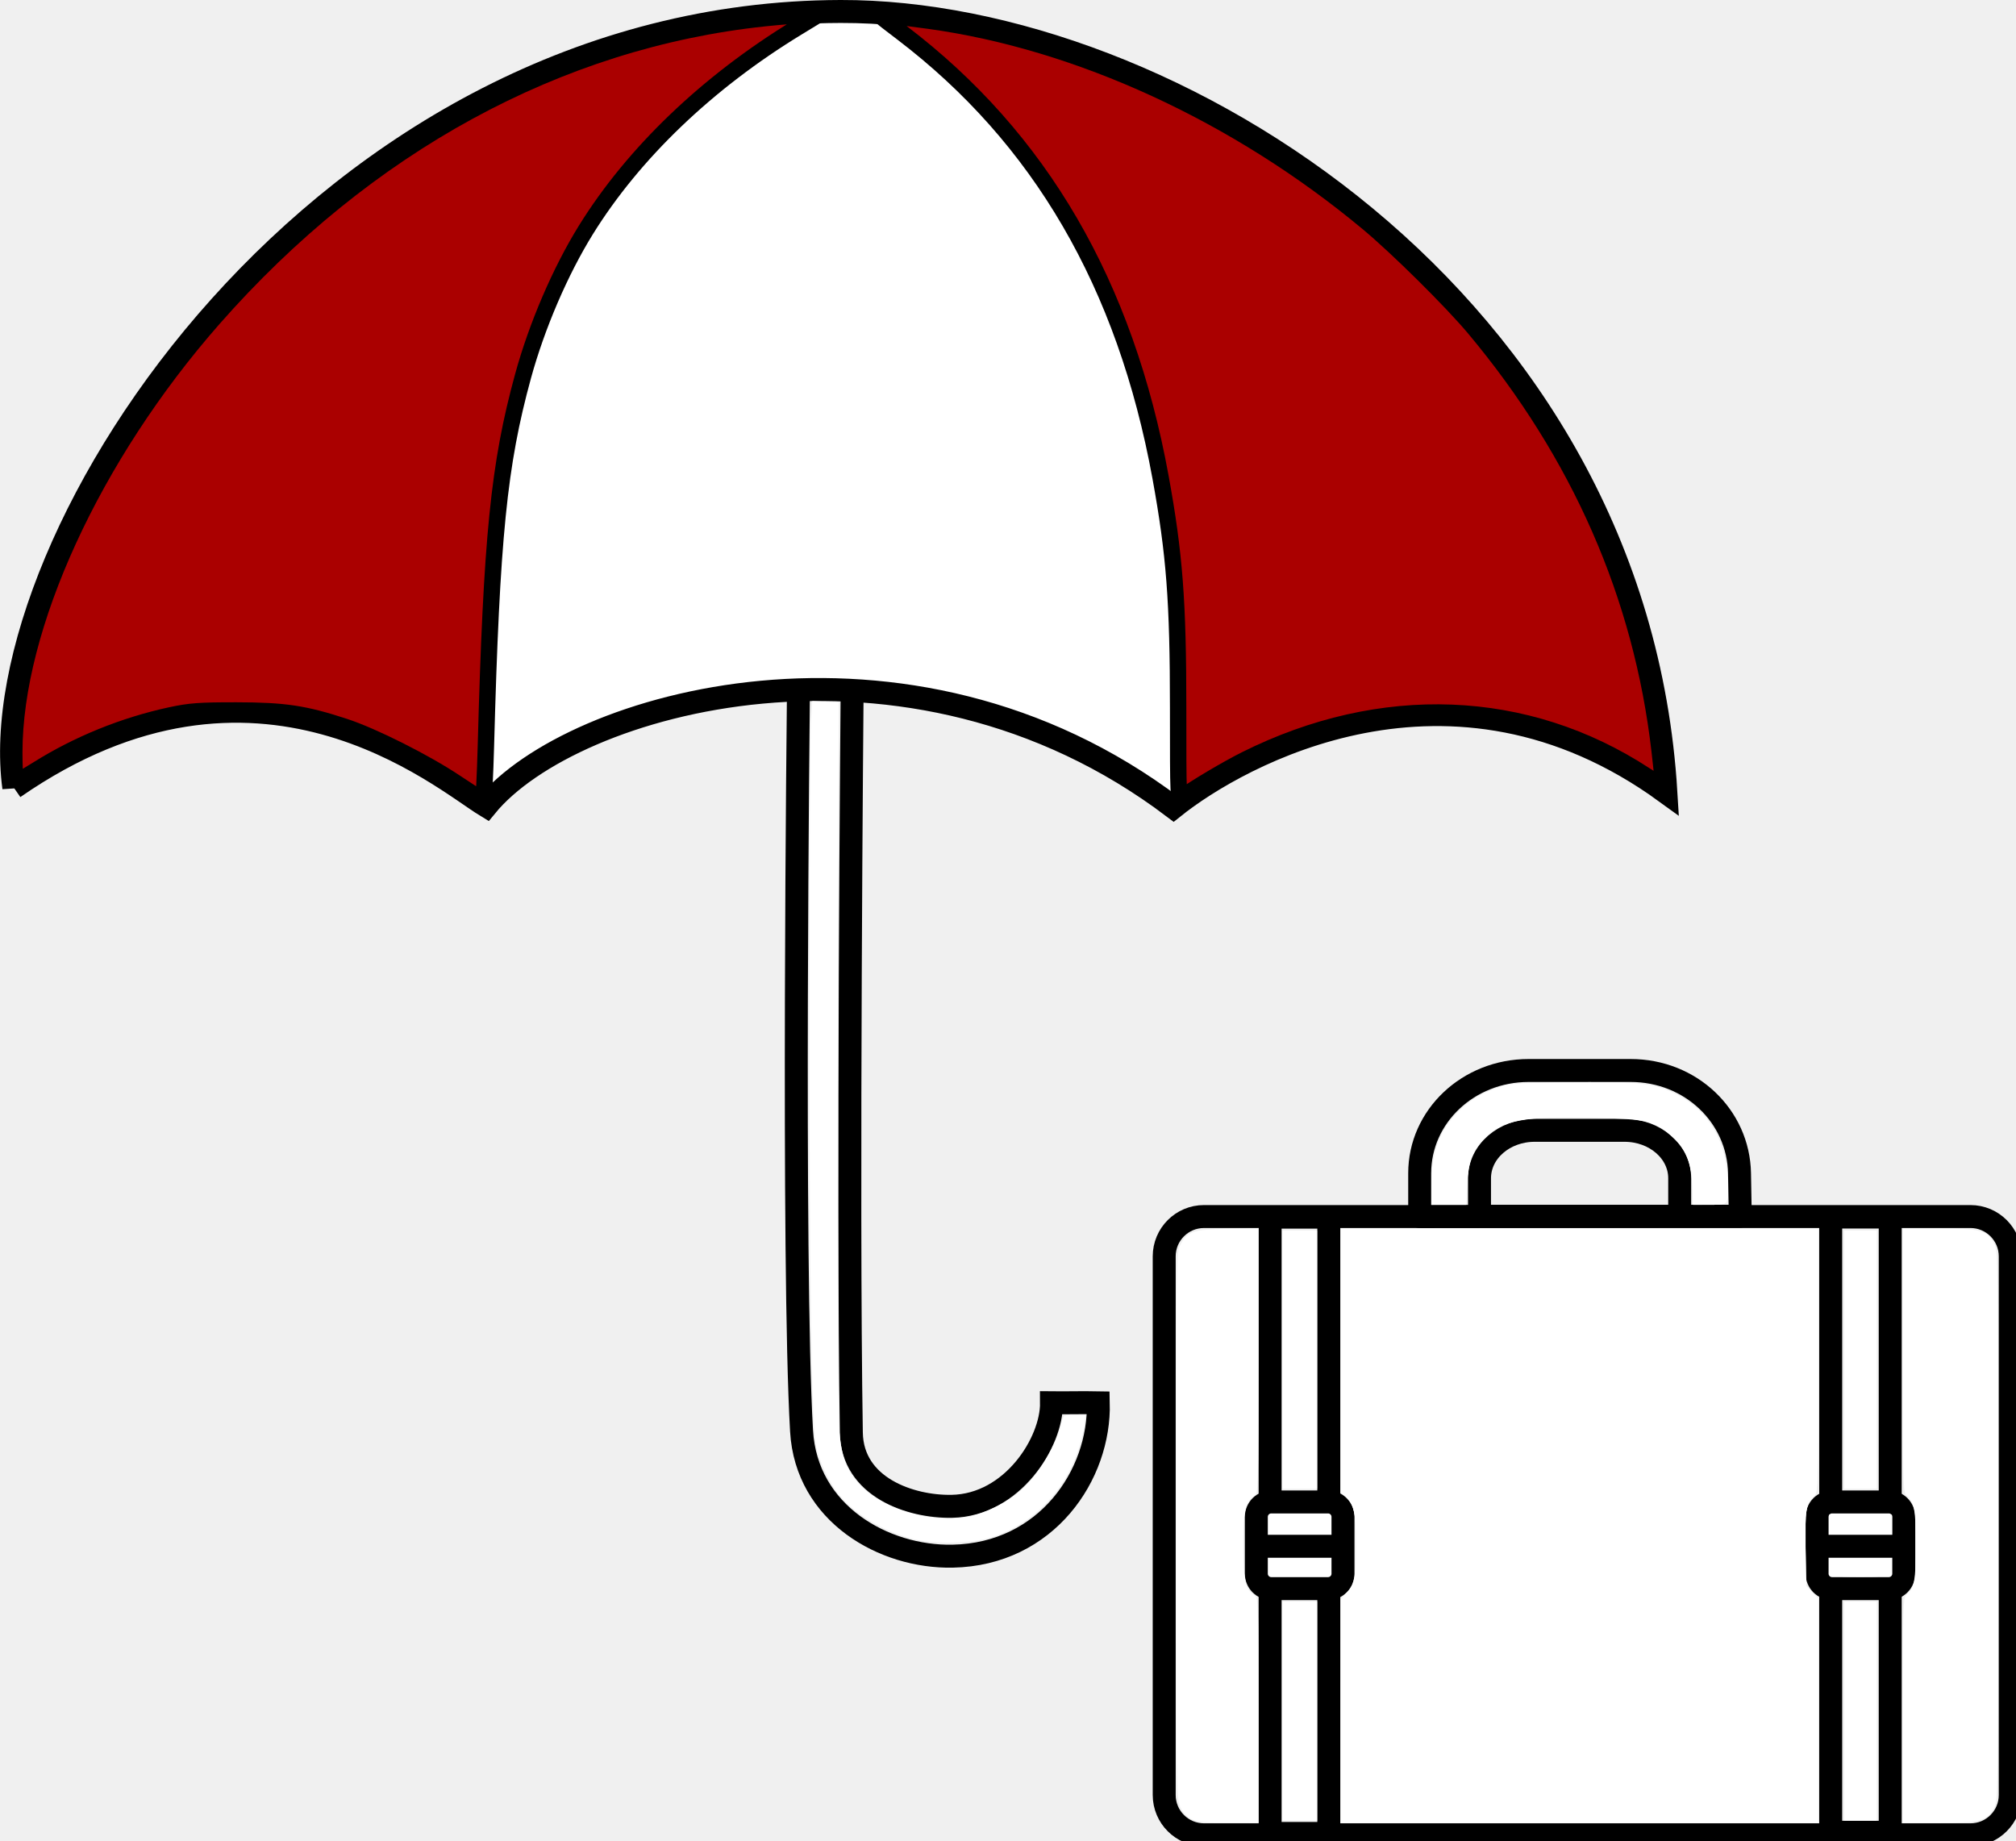
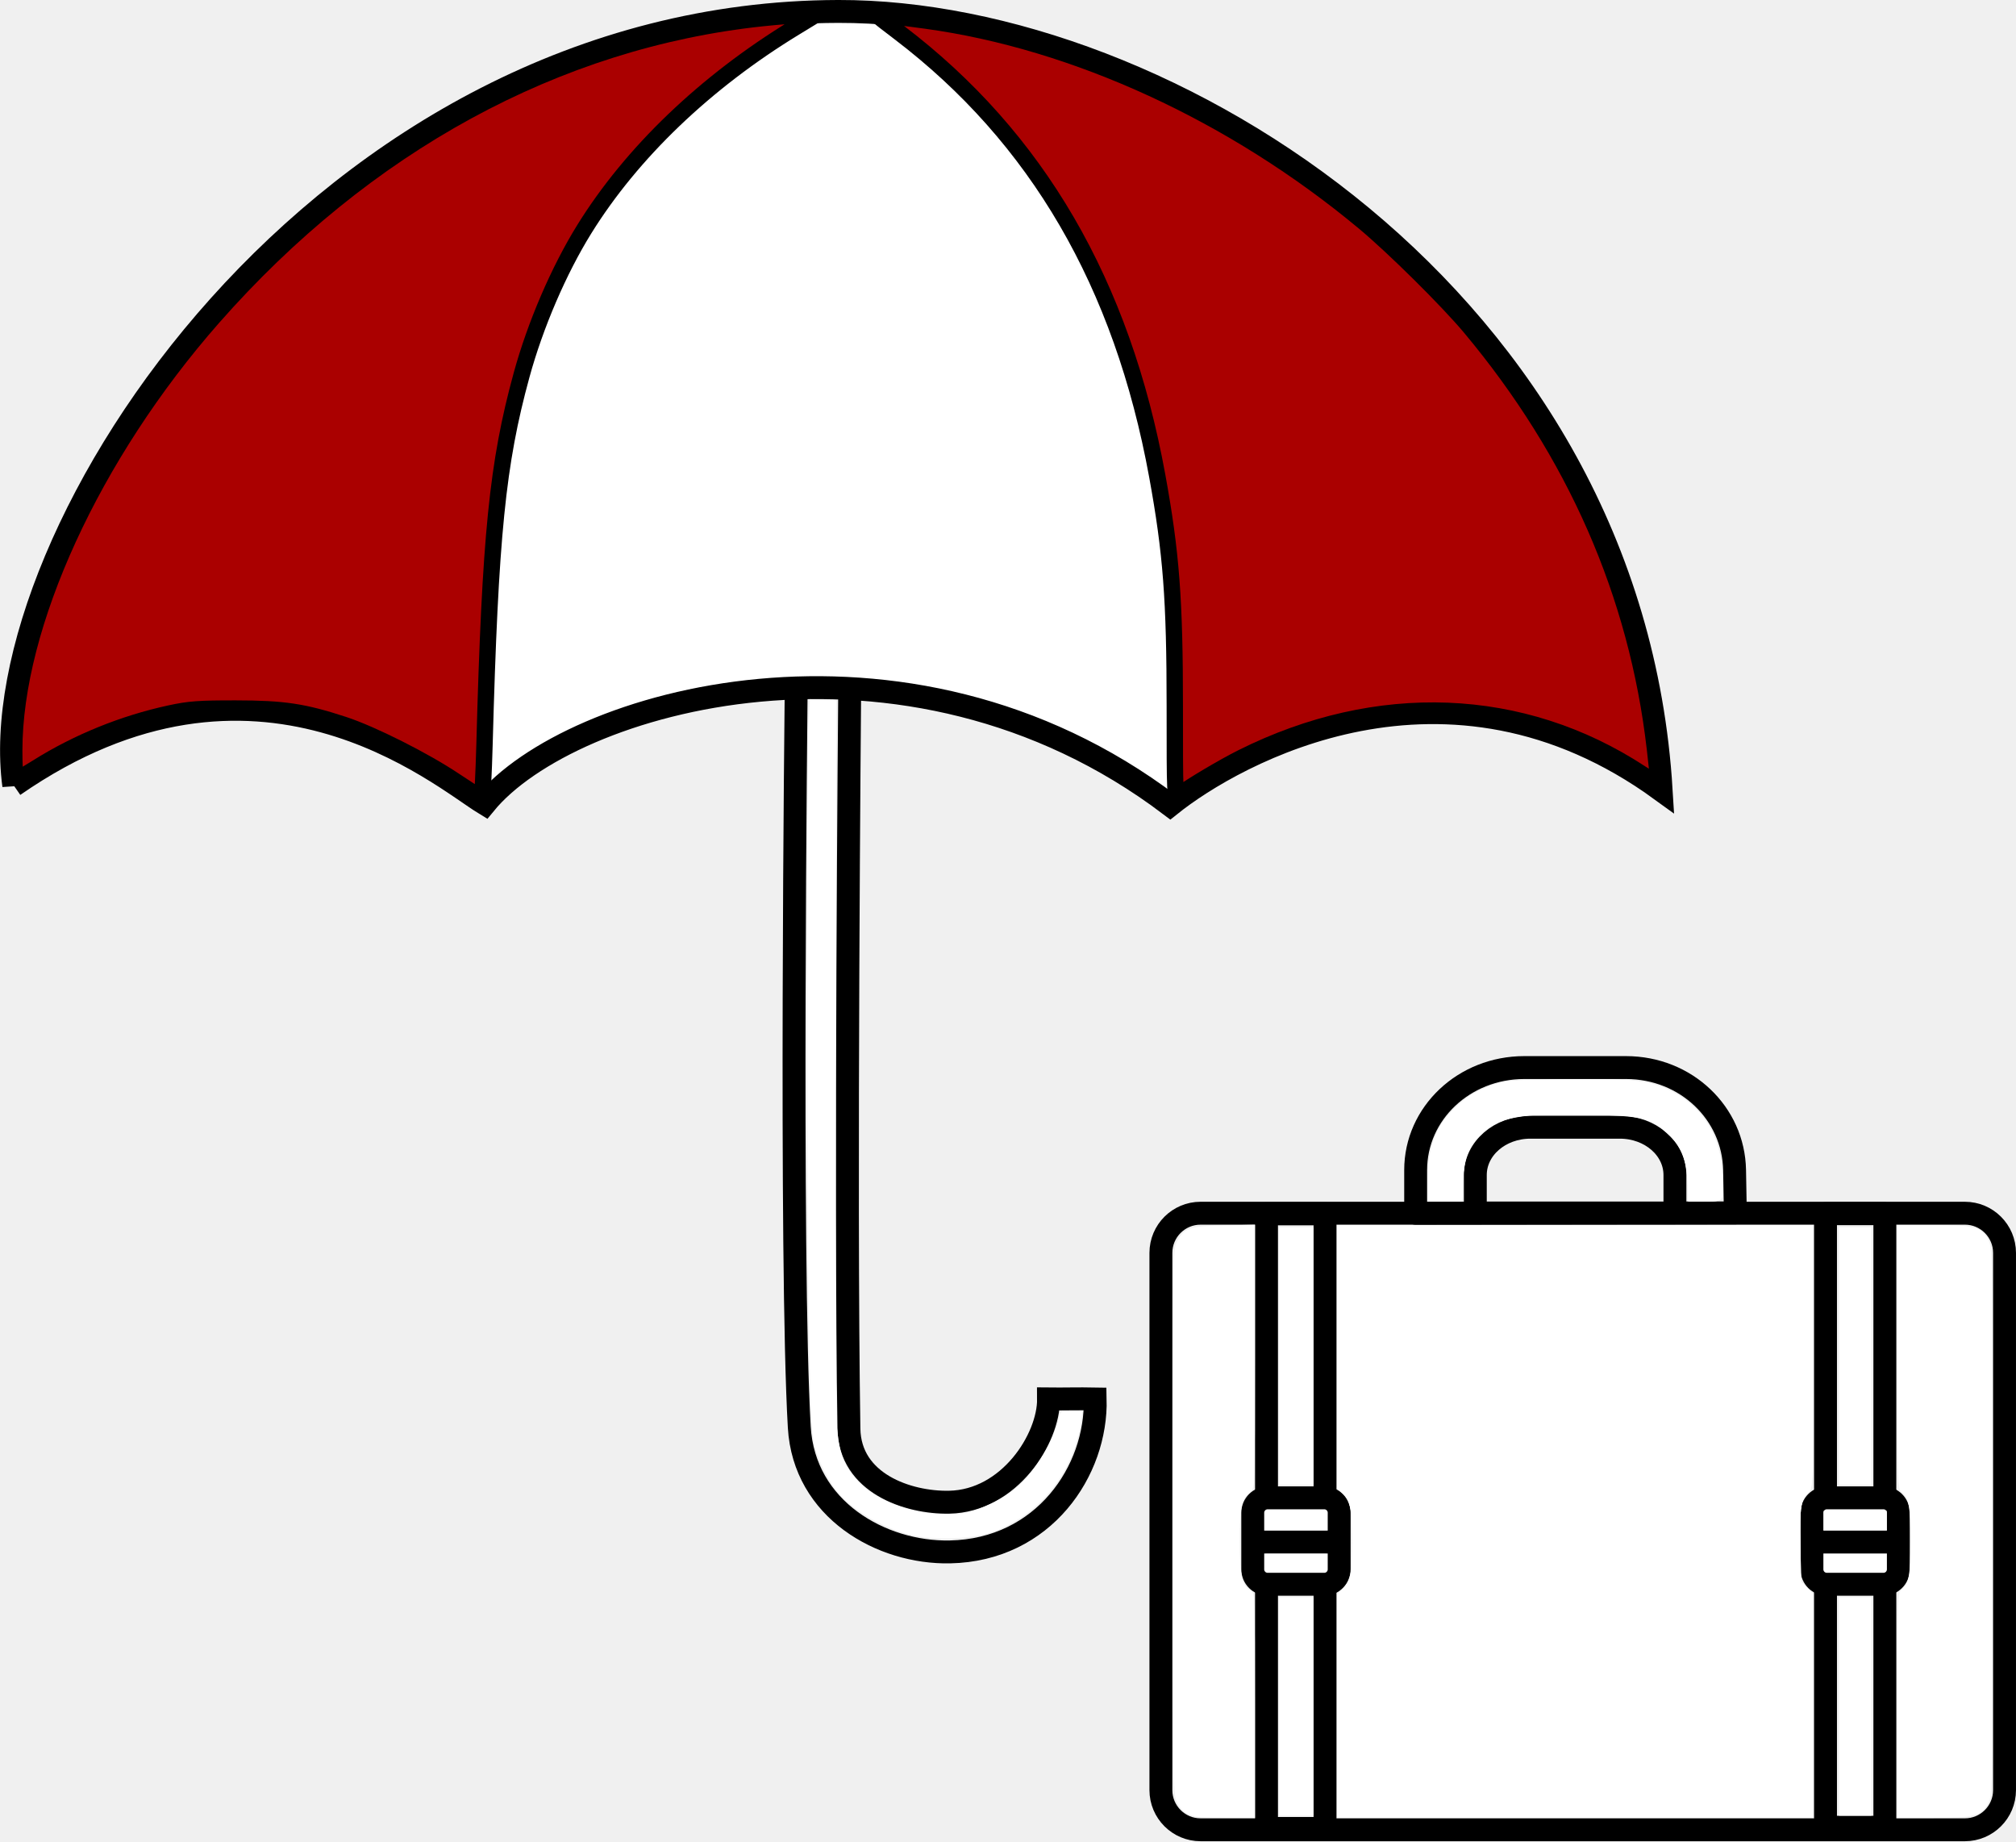
- <svg xmlns="http://www.w3.org/2000/svg" id="svg8" version="1.1" viewBox="0 0 175.628 160.343" height="160.343mm" width="175.628mm">
+ <svg xmlns="http://www.w3.org/2000/svg" id="svg8" version="1.1" viewBox="0 0 176.128 160.843" height="160.843mm" width="176.128mm">
  <defs id="defs2" />
  <g transform="translate(-17.64005,-81.78334)" style="display:inline" id="layer1">
    <path id="path830" d="M 18.843,150.403 C 15.922,128.71 45.655,82.89 90.872,82.783 c 28.711,-0.068 69.303,25.238 71.896,68.02 -18.775,-13.649 -37.31,-3.163 -42.897,1.313 -23.213,-17.556 -52.454,-9.16 -59.868,-0.111 -3.909,-2.375 -19.929,-16.325 -41.16,-1.604 z" style="fill:#ffffff;stroke:#000000;stroke-width:2;stroke-linecap:butt;stroke-linejoin:miter;stroke-miterlimit:4;stroke-dasharray:none;stroke-opacity:1" />
    <path id="path834" d="m 60.002,152.006 c 1.22,-25.229 -2.171,-51.246 29.863,-69.196" style="fill:none;stroke:#000000;stroke-width:0.265px;stroke-linecap:butt;stroke-linejoin:miter;stroke-opacity:1" />
    <path id="path836" d="M 119.87,152.117 C 121.79,121.622 114.827,97.24 93.344,82.85" style="display:inline;fill:none;stroke:#000000;stroke-width:0.265px;stroke-linecap:butt;stroke-linejoin:miter;stroke-opacity:1" />
    <path transform="scale(0.2645833)" id="path863" d="m 216.729,566.805 c -10.023,-6.698 -27.203,-15.347 -36.608,-18.428 -13.221,-4.332 -19.806,-5.321 -35.535,-5.338 -12.211,-0.013 -15.375,0.22 -21.786,1.606 -15.37,3.323 -30.566,9.498 -43.73,17.771 -5.337,3.354 -6.981,4.093 -7.294,3.277 -0.222,-0.579 -0.404,-4.552 -0.404,-8.828 0,-41.358 25.82,-97.647 65.514,-142.823 50.244,-57.183 113.623,-91.744 181.442,-98.942 5.406,-0.574 11.585,-1.047 13.73,-1.051 l 3.901,-0.008 -6.903,4.209 c -29.455,17.959 -53.801,41.279 -69.46,66.534 -8.413,13.568 -16.163,31.591 -20.693,48.12 -7.988,29.148 -10.372,52.887 -12.25,122.03 -0.264,9.723 -0.677,17.66 -0.917,17.638 -0.24,-0.022 -4.293,-2.618 -9.008,-5.768 z" style="fill:#aa0000;fill-opacity:1;stroke:#000000;stroke-width:5.399;stroke-linecap:square;stroke-linejoin:round;stroke-miterlimit:4;stroke-dasharray:none" />
    <path transform="scale(0.2645833)" id="path865" d="m 454.586,542.404 c 0,-35.405 -1.177,-50.872 -5.802,-76.219 -11.569,-63.405 -39.679,-111.705 -85.146,-146.3 -3.8,-2.891 -7.069,-5.419 -7.266,-5.619 -0.418,-0.424 5.083,0.137 16.071,1.639 49.377,6.747 101.729,30.847 144.643,66.585 9.79,8.153 27.61,25.801 35.107,34.766 34.564,41.34 55.04,88.035 60.92,138.929 0.613,5.304 1.115,10.172 1.115,10.819 6.5e-4,0.875 -1.508,0.189 -5.892,-2.68 -39.087,-25.575 -86.887,-27.439 -131.525,-5.129 -6.137,3.067 -16.338,9.114 -20.797,12.327 -1.422,1.025 -1.429,0.896 -1.429,-29.118 z" style="fill:#aa0000;fill-opacity:1;stroke:#000000;stroke-width:5.399;stroke-linecap:square;stroke-linejoin:round;stroke-miterlimit:4;stroke-dasharray:none" />
    <path id="path867" d="m 87.197,142.05 c 0,0 -0.565,49.941 0.272,64.4 0.417,7.207 7.174,11.021 13.158,10.903 8.203,-0.161 12.853,-7.097 12.695,-13.363 -1.458,-0.028 -2.811,0.015 -4.076,0 0.032,3.46 -3.42,8.923 -8.686,9.02 -3.617,0.067 -8.676,-1.665 -8.753,-6.414 -0.334,-20.537 0.067,-64.612 0.067,-64.612" style="fill:none;stroke:#000000;stroke-width:2;stroke-linecap:butt;stroke-linejoin:miter;stroke-miterlimit:4;stroke-dasharray:none;stroke-opacity:1" />
    <rect y="187.82" x="128.289" height="53.688" width="5.112" id="rect882" style="fill:none;fill-opacity:1;stroke:#000000;stroke-width:2;stroke-linecap:square;stroke-linejoin:round;stroke-miterlimit:4;stroke-dasharray:none" />
    <rect y="187.809" x="177.126" height="53.599" width="5.185" id="rect884" style="fill:none;fill-opacity:1;stroke:#000000;stroke-width:2;stroke-linecap:square;stroke-linejoin:round;stroke-miterlimit:4;stroke-dasharray:none" />
    <rect ry="3.467" y="187.765" x="119.062" height="53.862" width="73.705" id="rect880" style="display:inline;fill:none;fill-opacity:1;stroke:#000000;stroke-width:2;stroke-linecap:square;stroke-linejoin:round;stroke-miterlimit:4;stroke-dasharray:none" />
    <rect ry="1.303" y="212.629" x="127.087" height="7.55" width="7.55" id="rect895" style="fill:#ffffff;fill-opacity:1;stroke:#000000;stroke-width:2;stroke-linecap:square;stroke-linejoin:round;stroke-miterlimit:4;stroke-dasharray:none" />
    <path id="path913" d="m 126.953,216.491 h 7.772" style="fill:none;stroke:#000000;stroke-width:2;stroke-linecap:butt;stroke-linejoin:miter;stroke-miterlimit:4;stroke-dasharray:none;stroke-opacity:1" />
    <rect ry="1.303" y="212.629" x="175.94" height="7.55" width="7.55" id="rect895-1" style="display:inline;fill:#ffffff;fill-opacity:1;stroke:#000000;stroke-width:2;stroke-linecap:square;stroke-linejoin:round;stroke-miterlimit:4;stroke-dasharray:none" />
    <path id="path913-4" d="m 175.806,216.491 h 7.772" style="display:inline;fill:none;stroke:#000000;stroke-width:2;stroke-linecap:butt;stroke-linejoin:miter;stroke-miterlimit:4;stroke-dasharray:none;stroke-opacity:1" />
-     <path id="rect948" transform="matrix(0.2645833,0,0,0.2645833,17.64005,81.78334)" d="m 503.309,352.473 c -19.867,0 -35.861,15.092 -35.861,33.84 l 0,14.268 105.561,-0.126 -0.253,-14.142 c -0.335,-18.744 -15.993,-33.84 -35.859,-33.84 z m 2.02,19.699 H 534.875 c 10.073,0 18.184,7.039 18.184,15.783 v 12.121 c 0,0.138 -0.019,0.273 -0.023,0.41 h -65.865 c -0.004,-0.138 -0.023,-0.272 -0.023,-0.41 v -12.121 c 0,-8.744 8.108,-15.783 18.182,-15.783 z" style="fill:none;fill-opacity:1;stroke:#000000;stroke-width:7.559;stroke-linecap:square;stroke-linejoin:round;stroke-miterlimit:4;stroke-dasharray:none" />
+     <path id="rect948" transform="matrix(0.2645833,0,0,0.2645833,17.64005,81.78334)" d="m 503.309,352.473 c -19.867,0 -35.861,15.092 -35.861,33.84 v 14.268 l 105.561,-0.126 -0.253,-14.142 c -0.335,-18.744 -15.993,-33.84 -35.859,-33.84 z m 2.02,19.699 H 534.875 c 10.073,0 18.184,7.039 18.184,15.783 v 12.121 c 0,0.138 -0.019,0.273 -0.023,0.41 h -65.865 c -0.004,-0.138 -0.023,-0.272 -0.023,-0.41 v -12.121 c 0,-8.744 8.108,-15.783 18.182,-15.783 z" style="fill:none;fill-opacity:1;stroke:#000000;stroke-width:7.559;stroke-linecap:square;stroke-linejoin:round;stroke-miterlimit:4;stroke-dasharray:none" />
    <path transform="matrix(0.2645833,0,0,0.2645833,17.64005,81.78334)" id="path829" d="m 441.515,563.346 v -36.841 l 2.045,-2.045 c 2.611,-2.611 2.955,-4.494 2.955,-16.172 0,-10.144 -0.641,-13.011 -3.473,-15.534 l -1.527,-1.361 v -43.461 -43.461 h 78.571 78.571 v 43.461 c 0,41.86 -0.05,43.506 -1.363,44.694 -2.651,2.399 -3.028,4.75 -2.792,17.421 l 0.227,12.191 1.964,2.048 1.964,2.048 v 36.925 36.925 h -78.571 -78.571 z" style="fill:#ffffff;fill-opacity:1;stroke:none;stroke-width:5.399;stroke-linecap:square;stroke-linejoin:round;stroke-miterlimit:4;stroke-dasharray:none" />
    <path transform="matrix(0.2645833,0,0,0.2645833,17.64005,81.78334)" id="path831" d="m 422.229,447.686 v -42.5 h 5.714 5.714 v 42.5 42.5 h -5.714 -5.714 z" style="fill:#ffffff;fill-opacity:1;stroke:none;stroke-width:5.399;stroke-linecap:square;stroke-linejoin:round;stroke-miterlimit:4;stroke-dasharray:none" />
    <path transform="matrix(0.2645833,0,0,0.2645833,17.64005,81.78334)" id="path833" d="m 417.943,501.972 v -3.214 h 10 10 v 3.214 3.214 h -10 -10 z" style="fill:#ffffff;fill-opacity:1;stroke:none;stroke-width:5.399;stroke-linecap:square;stroke-linejoin:round;stroke-miterlimit:4;stroke-dasharray:none" />
    <path transform="matrix(0.2645833,0,0,0.2645833,17.64005,81.78334)" id="path835" d="m 417.943,515.901 v -2.857 h 10 10 v 2.857 2.857 h -10 -10 z" style="fill:#ffffff;fill-opacity:1;stroke:none;stroke-width:5.399;stroke-linecap:square;stroke-linejoin:round;stroke-miterlimit:4;stroke-dasharray:none" />
    <path transform="matrix(0.2645833,0,0,0.2645833,17.64005,81.78334)" id="path837" d="m 422.229,563.401 v -36.071 h 5.714 5.714 v 36.071 36.071 h -5.714 -5.714 z" style="fill:#ffffff;fill-opacity:1;stroke:none;stroke-width:5.399;stroke-linecap:square;stroke-linejoin:round;stroke-miterlimit:4;stroke-dasharray:none" />
    <path transform="matrix(0.2645833,0,0,0.2645833,17.64005,81.78334)" id="path839" d="m 392.312,598.963 c -1.568,-0.772 -2.88,-2.21 -3.734,-4.091 -1.258,-2.769 -1.318,-6.966 -1.332,-92.543 -0.014,-83.951 0.065,-89.798 1.234,-92.092 2.447,-4.798 4.056,-5.381 15.584,-5.639 l 10.308,-0.231 v 43.584 c 0,41.603 -0.06,43.626 -1.322,44.517 -3.052,2.155 -3.678,4.932 -3.678,16.326 0,11.47 0.762,14.89 3.665,16.443 1.278,0.684 1.335,2.308 1.335,37.832 v 37.118 l -9.821,-0.016 c -7.7,-0.013 -10.344,-0.273 -12.238,-1.207 z" style="fill:#ffffff;fill-opacity:1;stroke:none;stroke-width:5.399;stroke-linecap:square;stroke-linejoin:round;stroke-miterlimit:4;stroke-dasharray:none" />
    <path transform="matrix(0.2645833,0,0,0.2645833,17.64005,81.78334)" id="path841" d="m 441.515,563.154 c 0,-36.929 0.004,-37.036 1.527,-38.393 2.828,-2.52 3.473,-5.393 3.469,-15.445 -0.004,-10.68 -0.629,-13.848 -3.209,-16.272 l -1.787,-1.679 v -43.447 -43.447 h 78.571 78.571 v 43.461 c 0,41.86 -0.05,43.506 -1.363,44.694 -2.651,2.399 -3.028,4.75 -2.792,17.421 l 0.227,12.191 1.964,2.048 1.964,2.048 v 36.925 36.925 h -78.571 -78.571 z" style="fill:#ffffff;fill-opacity:1;stroke:none;stroke-width:5.399;stroke-linecap:square;stroke-linejoin:round;stroke-miterlimit:4;stroke-dasharray:none" />
    <path transform="matrix(0.2645833,0,0,0.2645833,17.64005,81.78334)" id="path843" d="" style="fill:#ffffff;fill-opacity:1;stroke:none;stroke-width:5.399;stroke-linecap:square;stroke-linejoin:round;stroke-miterlimit:4;stroke-dasharray:none" />
    <path transform="matrix(0.2645833,0,0,0.2645833,17.64005,81.78334)" id="path845" d="m 607.229,447.686 v -42.5 h 5.357 5.357 v 42.5 42.5 h -5.357 -5.357 z" style="fill:#ffffff;fill-opacity:1;stroke:none;stroke-width:5.399;stroke-linecap:square;stroke-linejoin:round;stroke-miterlimit:4;stroke-dasharray:none" />
    <path transform="matrix(0.2645833,0,0,0.2645833,17.64005,81.78334)" id="path847" d="m 626.515,563.131 c 0,-32.76 0.13,-37.163 1.119,-37.984 2.714,-2.252 3.167,-4.599 3.167,-16.389 0,-11.791 -0.453,-14.137 -3.167,-16.389 -0.993,-0.824 -1.119,-5.817 -1.119,-44.412 v -43.484 h 11.975 c 13.542,0 15.776,0.621 18.148,5.044 1.244,2.32 1.305,6.646 1.305,92.813 0,86.167 -0.061,90.493 -1.305,92.813 -2.372,4.423 -4.605,5.044 -18.148,5.044 h -11.975 z" style="fill:#ffffff;fill-opacity:1;stroke:none;stroke-width:5.399;stroke-linecap:square;stroke-linejoin:round;stroke-miterlimit:4;stroke-dasharray:none" />
    <path transform="matrix(0.2645833,0,0,0.2645833,17.64005,81.78334)" id="path849" d="m 602.229,501.972 v -3.214 h 10.357 10.357 v 3.214 3.214 h -10.357 -10.357 z" style="fill:#ffffff;fill-opacity:1;stroke:none;stroke-width:5.399;stroke-linecap:square;stroke-linejoin:round;stroke-miterlimit:4;stroke-dasharray:none" />
    <path transform="matrix(0.2645833,0,0,0.2645833,17.64005,81.78334)" id="path851" d="m 607.376,518.943 c 2.635,-0.137 7.135,-0.138 10,-0.002 2.865,0.136 0.71,0.248 -4.79,0.249 -5.5,10e-4 -7.844,-0.11 -5.21,-0.247 z" style="fill:#ffffff;fill-opacity:1;stroke:none;stroke-width:5.399;stroke-linecap:square;stroke-linejoin:round;stroke-miterlimit:4;stroke-dasharray:none" />
    <path transform="matrix(0.2645833,0,0,0.2645833,17.64005,81.78334)" id="path853" d="m 607.229,563.401 v -36.071 h 5.357 5.357 v 36.071 36.071 h -5.357 -5.357 z" style="fill:#ffffff;fill-opacity:1;stroke:none;stroke-width:5.399;stroke-linecap:square;stroke-linejoin:round;stroke-miterlimit:4;stroke-dasharray:none" />
    <path transform="matrix(0.2645833,0,0,0.2645833,17.64005,81.78334)" id="path855" d="m 300.317,506.662 c -9.681,-2.616 -18.807,-8.112 -24.008,-14.46 -3.276,-3.997 -6.691,-11.244 -7.628,-16.183 -1.457,-7.681 -2.148,-52.617 -2.156,-140.186 -0.005,-49.341 0.202,-93.149 0.459,-97.353 l 0.468,-7.642 4.354,0.21 4.354,0.21 -0.208,116.429 c -0.12,67.157 0.071,119.618 0.451,123.964 0.778,8.888 2.657,13.324 7.739,18.264 7.503,7.292 23.106,11.69 34.16,9.628 5.879,-1.096 13.546,-4.899 18.009,-8.933 5.951,-5.378 11.883,-15.45 13.397,-22.745 0.381,-1.834 0.65,-1.964 4.065,-1.964 h 3.657 l -0.418,3.532 c -0.23,1.943 -1.216,5.827 -2.192,8.632 -4.601,13.231 -14.693,23.431 -27.589,27.885 -6.659,2.3 -19.754,2.647 -26.913,0.712 z" style="fill:#ffffff;fill-opacity:1;stroke:none;stroke-width:5.399;stroke-linecap:square;stroke-linejoin:round;stroke-miterlimit:4;stroke-dasharray:none" />
  </g>
-   <path style="fill:#ffffff;fill-opacity:1;stroke:none;stroke-width:4.853;stroke-linecap:square;stroke-linejoin:round;stroke-miterlimit:4;stroke-dasharray:none" d="m 471.364,390.444 c 0.017,-11.005 2.552,-18.066 8.704,-24.241 3.866,-3.881 7.499,-6.112 13.138,-8.068 3.816,-1.324 5.599,-1.463 22.238,-1.734 22.357,-0.365 28.736,0.246 35.383,3.387 11.988,5.665 18.086,16.293 18.102,31.55 0.006,5.396 0.045,5.365 -6.788,5.365 h -4.762 v -4.68 c 0,-11.609 -4.391,-18.543 -14.202,-22.427 -3.123,-1.236 -5.016,-1.393 -19.862,-1.643 -23.029,-0.387 -28.403,0.698 -34.714,7.009 -3.936,3.936 -5.211,7.41 -5.562,15.16 l -0.298,6.58 h -5.694 -5.694 z" id="path842" transform="scale(0.2645833)" />
-   <path style="fill:#ffffff;fill-opacity:1;stroke:none;stroke-width:4.853;stroke-linecap:square;stroke-linejoin:round;stroke-miterlimit:4;stroke-dasharray:none" d="m 471.364,390.444 c 0.017,-11.005 2.552,-18.066 8.704,-24.241 3.865,-3.88 7.497,-6.111 13.138,-8.069 3.828,-1.329 5.562,-1.462 22.445,-1.722 22.605,-0.347 28.551,0.218 35.123,3.339 12.057,5.726 18.139,16.307 18.156,31.587 0.006,5.388 0.034,5.365 -6.695,5.365 h -4.669 l -0.347,-6.306 c -0.448,-8.137 -1.983,-11.85 -6.667,-16.131 -5.655,-5.168 -8.068,-5.763 -25.158,-6.2 -23.606,-0.604 -30.71,0.708 -36.578,6.755 -4.056,4.18 -5.363,7.655 -5.753,15.298 l -0.336,6.584 h -5.686 -5.686 z" id="path844" transform="scale(0.2645833)" />
+   <path style="fill:#ffffff;fill-opacity:1;stroke:none;stroke-width:1.284;stroke-linecap:square;stroke-linejoin:round;stroke-miterlimit:4;stroke-dasharray:none" d="m 124.715,103.305 c 0.004,-2.912 0.675,-4.78 2.303,-6.414 1.023,-1.027 1.984,-1.617 3.476,-2.135 1.01,-0.35 1.481,-0.387 5.884,-0.459 5.915,-0.096 7.603,0.065 9.362,0.896 3.172,1.499 4.785,4.311 4.789,8.348 0.002,1.428 0.012,1.419 -1.796,1.419 h -1.26 v -1.238 c 0,-3.072 -1.162,-4.906 -3.758,-5.934 -0.826,-0.327 -1.327,-0.369 -5.255,-0.435 -6.093,-0.102 -7.515,0.185 -9.185,1.854 -1.042,1.042 -1.379,1.961 -1.471,4.011 l -0.079,1.741 h -1.506 -1.506 z" id="path842" />
+   <path style="fill:#ffffff;fill-opacity:1;stroke:none;stroke-width:1.284;stroke-linecap:square;stroke-linejoin:round;stroke-miterlimit:4;stroke-dasharray:none" d="m 124.715,103.305 c 0.004,-2.912 0.675,-4.78 2.303,-6.414 1.023,-1.026 1.984,-1.617 3.476,-2.135 1.013,-0.352 1.472,-0.387 5.938,-0.455 5.981,-0.092 7.554,0.058 9.293,0.884 3.19,1.515 4.799,4.315 4.804,8.357 0.002,1.425 0.009,1.419 -1.771,1.419 h -1.235 l -0.092,-1.668 c -0.119,-2.153 -0.525,-3.135 -1.764,-4.268 -1.496,-1.367 -2.135,-1.525 -6.656,-1.64 -6.246,-0.16 -8.125,0.187 -9.678,1.787 -1.073,1.106 -1.419,2.026 -1.522,4.048 l -0.089,1.742 h -1.504 -1.504 z" id="path844" />
</svg>
